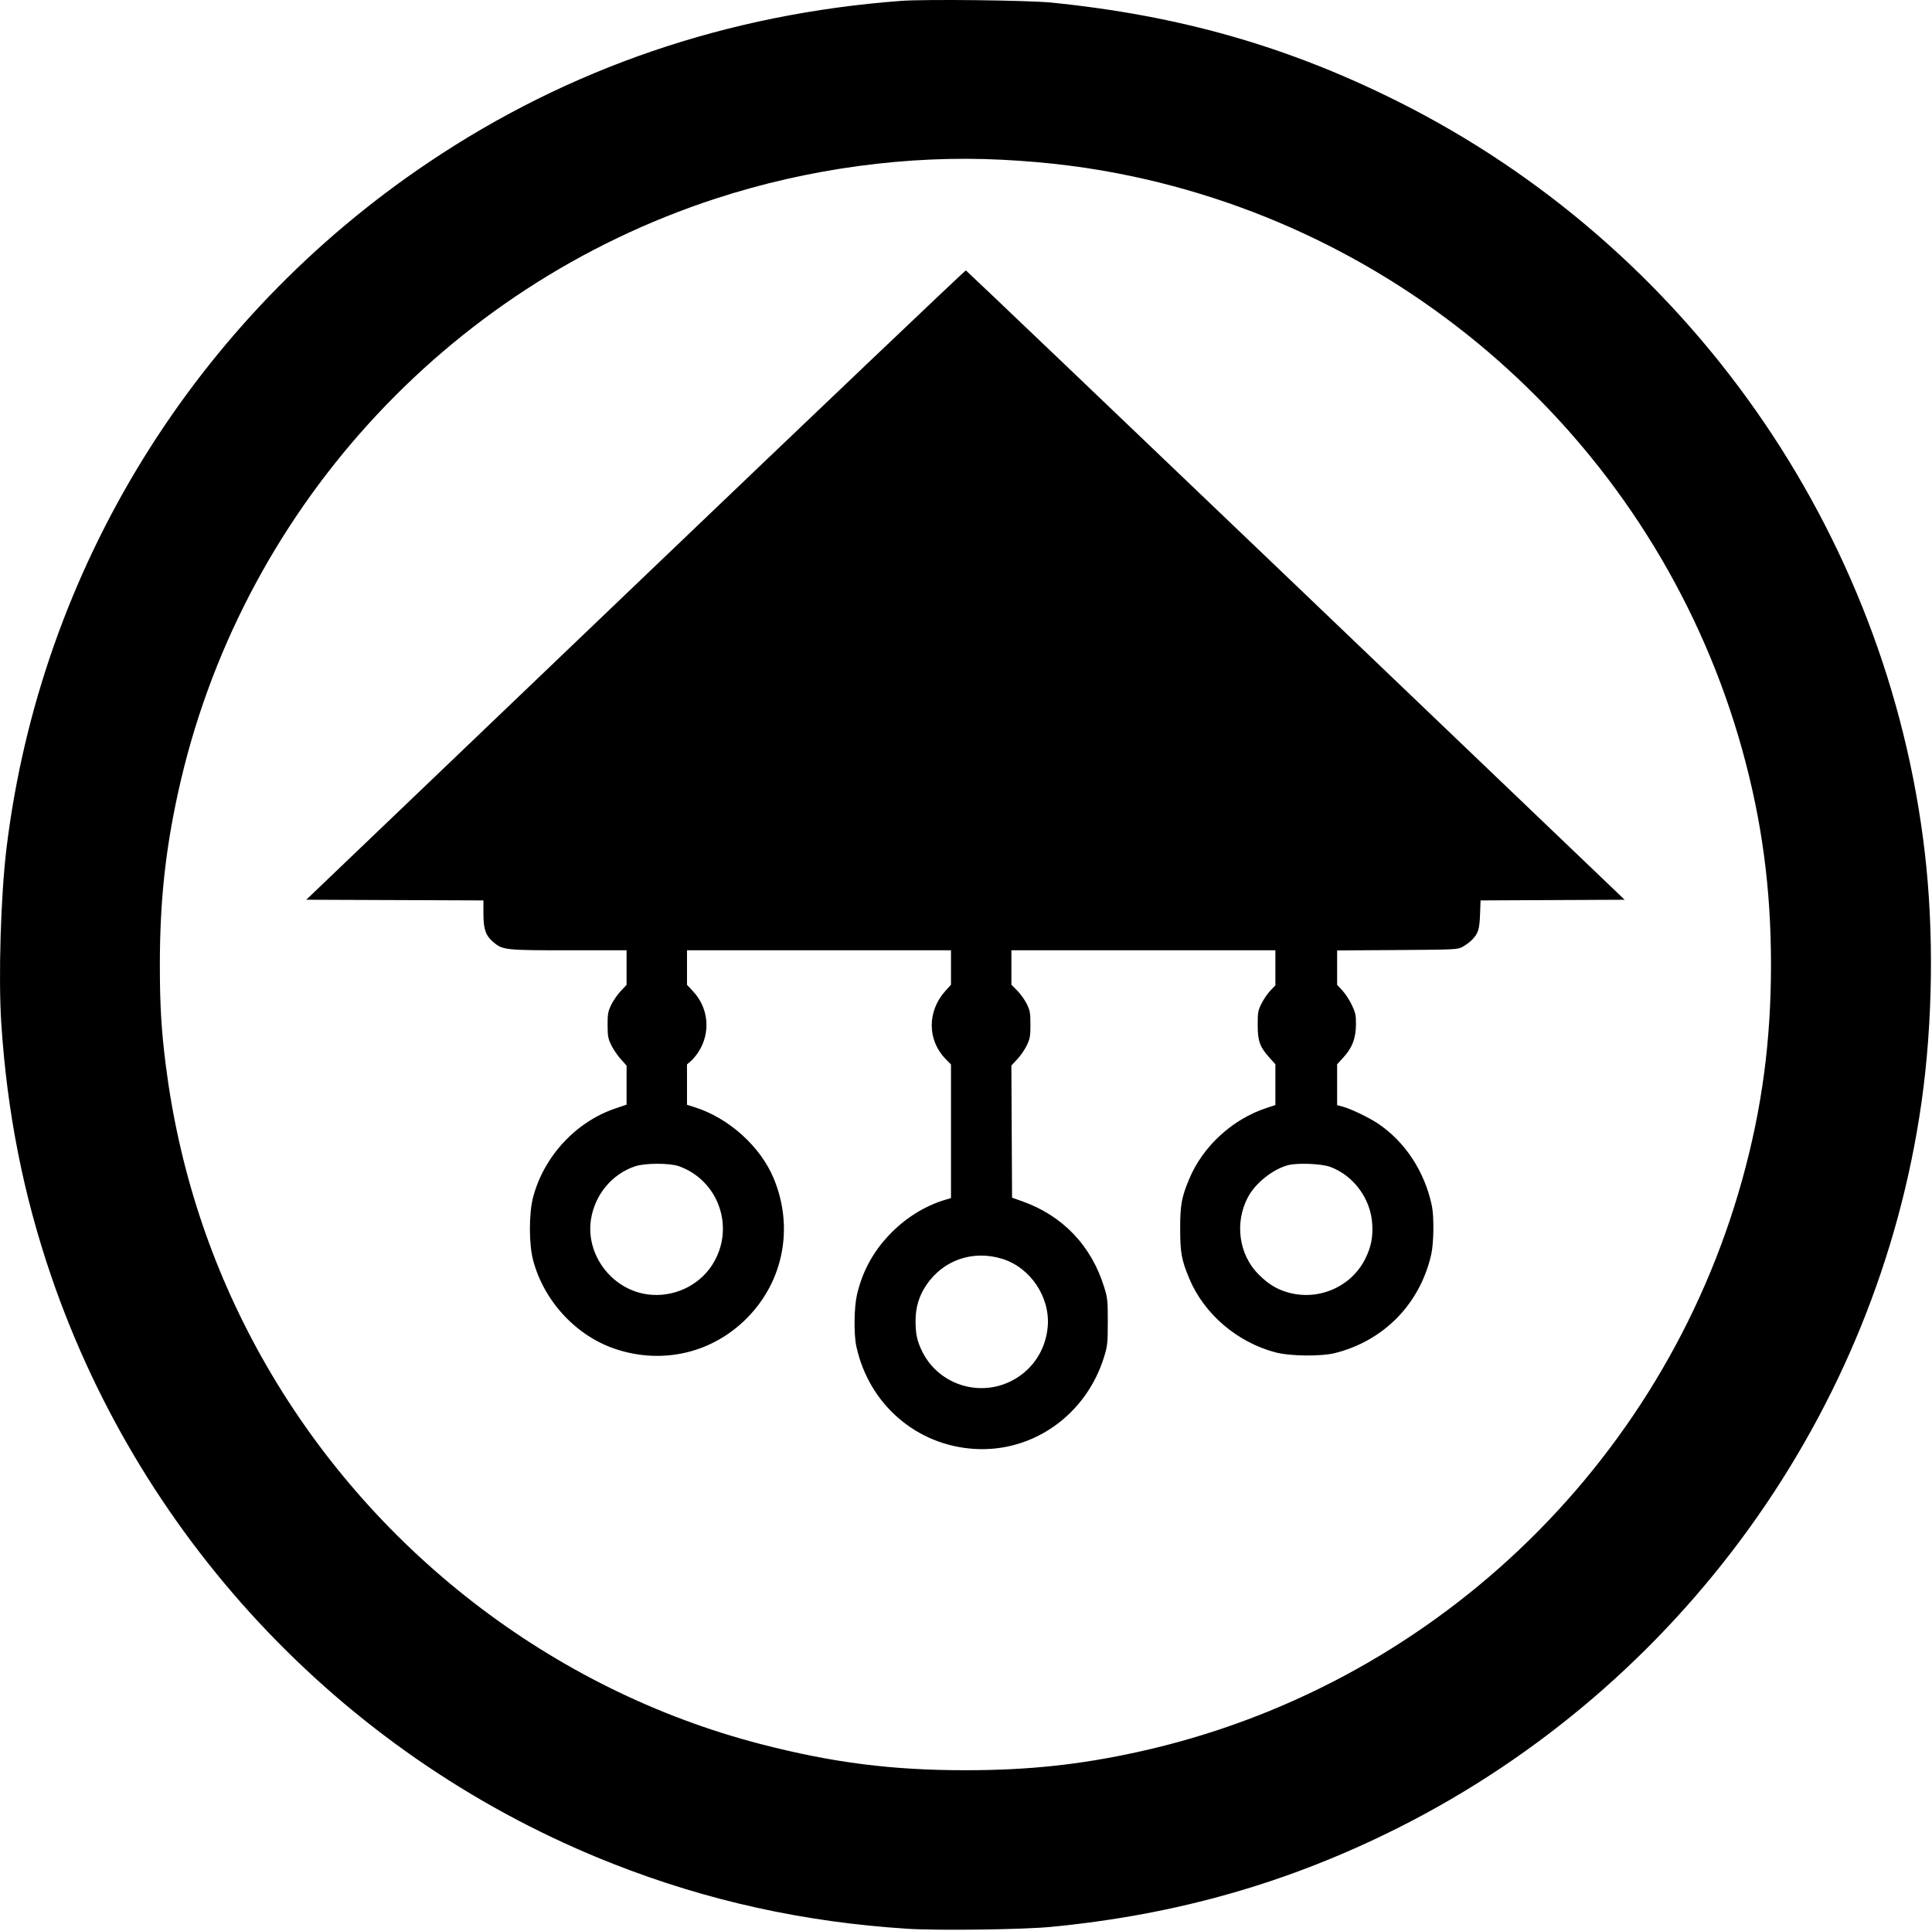
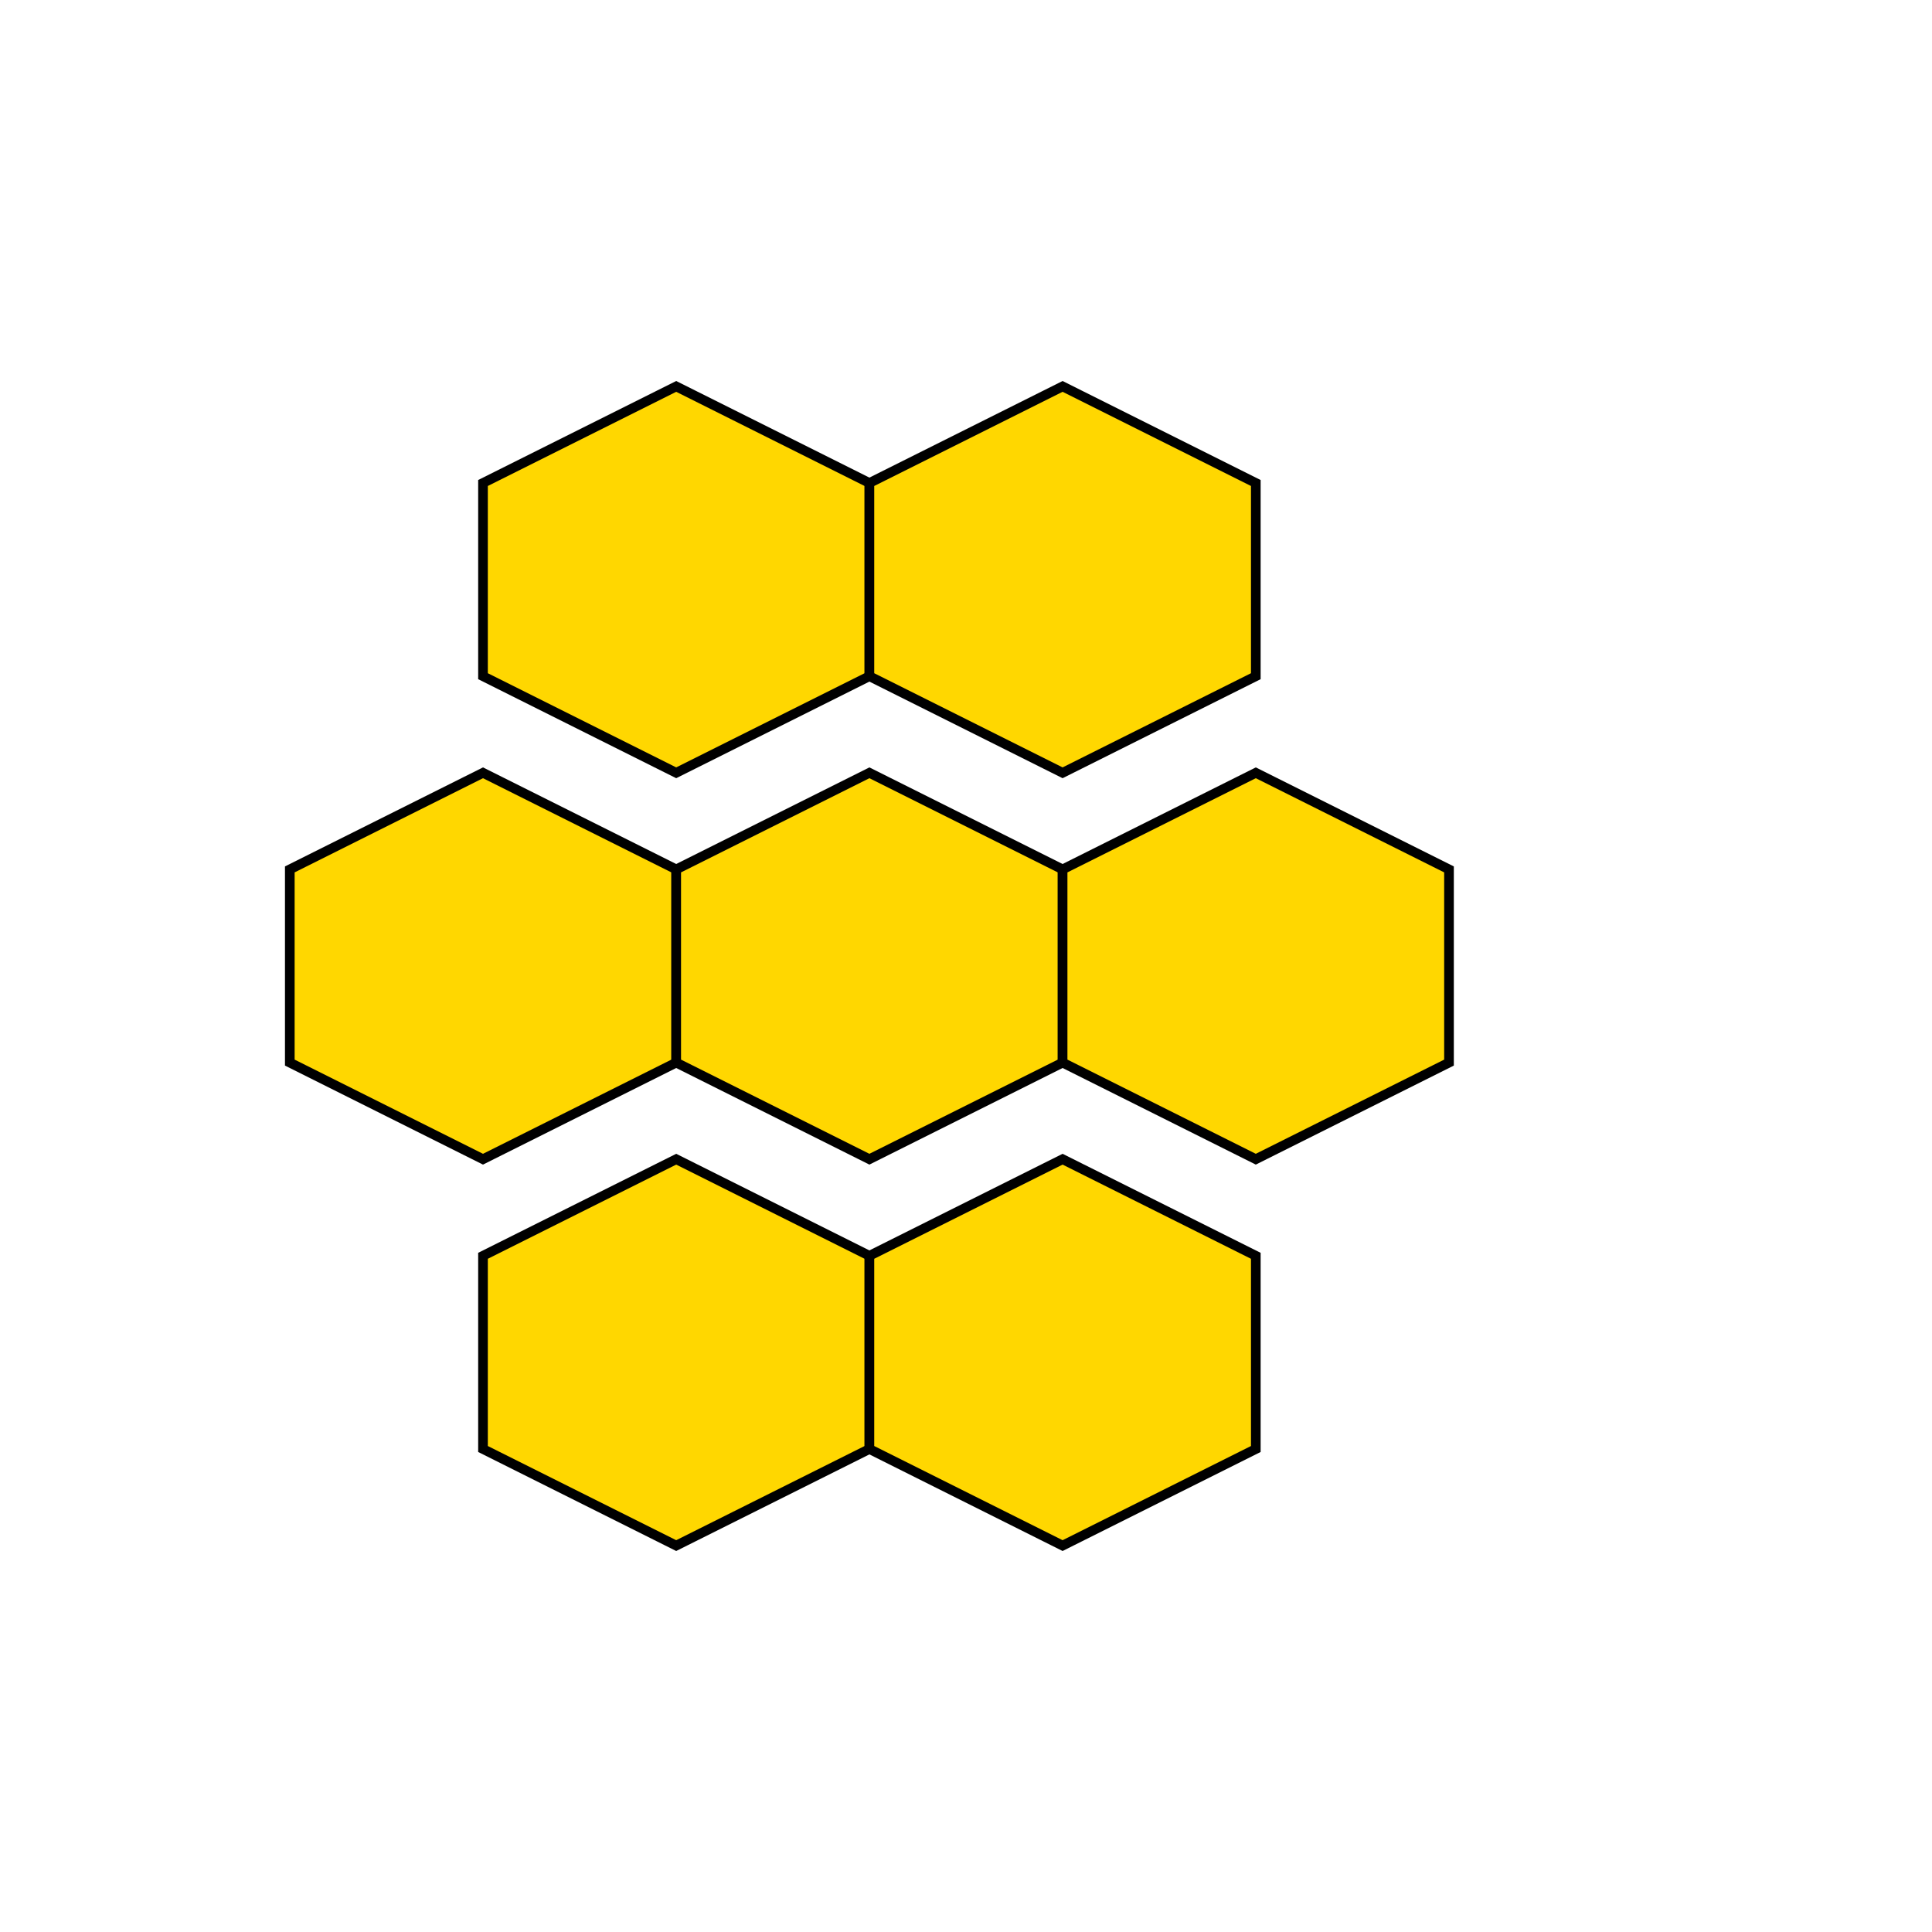
- <svg xmlns="http://www.w3.org/2000/svg" width="1471" height="1470" viewBox="0 0 1471 1470" fill="none">
-   <path fill-rule="evenodd" clip-rule="evenodd" d="M686.07 0.669C553.927 10.591 433.35 51.782 326.57 123.481C148.316 243.17 31.086 433.368 5.046 645.133C0.578 681.467 -1.318 744.076 0.982 779.34C5.41 847.244 17.824 910.006 39.114 972.133C109.049 1176.21 266.202 1340.49 466.903 1419.3C538.72 1447.5 611.983 1463.66 690.934 1468.71C714.105 1470.19 778.578 1469.35 800.07 1467.29C896.022 1458.07 981.513 1433.65 1065.07 1391.58C1279.59 1283.57 1429.34 1075.85 1462.98 839.633C1471.62 778.952 1472.56 709.649 1465.54 649.356C1437.05 404.348 1285.07 187.664 1064.27 77.242C980.386 35.291 898.313 11.854 800.751 1.988C783.023 0.195 704.421 -0.708 686.07 0.669ZM763.07 121.647C798.527 123.457 830.176 127.487 862.07 134.253C1085.58 181.67 1265.08 350.365 1326.42 570.633C1341.46 624.645 1348.41 676.472 1348.41 734.633C1348.41 792.794 1341.46 844.621 1326.42 898.633C1265.54 1117.27 1088.02 1285.35 866.57 1334.03C821.943 1343.84 782.863 1347.99 735.07 1347.99C679.106 1348 633.983 1342.25 579.57 1328.18C419.903 1286.9 280.944 1179.22 199.256 1033.46C160.693 964.657 136.162 889.875 126.16 810.633C122.821 784.18 121.712 765.232 121.712 734.633C121.712 686.853 125.861 647.769 135.673 603.133C182.275 391.133 338.755 218.399 545.113 151.166C615.411 128.262 691.296 117.985 763.07 121.647ZM483.837 445.369L233.185 685.133L300.627 685.39L368.07 685.646V695.823C368.07 707.665 369.863 712.662 375.91 717.663C382.849 723.403 385.059 723.633 433.252 723.633H477.07V736.779V749.926L472.5 754.81C469.987 757.497 466.724 762.269 465.25 765.414C462.92 770.385 462.575 772.374 462.606 780.633C462.637 788.92 462.994 790.86 465.401 795.825C466.919 798.956 470.165 803.746 472.615 806.471L477.07 811.426V826.293V841.159L468.48 844.076C438.412 854.285 414.163 880.463 405.901 911.633C402.65 923.902 402.65 947.364 405.901 959.633C414.26 991.169 439.258 1017.84 469.57 1027.57C505.437 1039.08 542.877 1029.99 568.997 1003.42C596.709 975.243 604.467 934.272 589.087 897.327C578.935 872.941 554.861 851.27 528.82 843.076L523.07 841.268V825.886V810.503L525.967 808.065C527.561 806.724 530.224 803.491 531.886 800.879C541.271 786.132 539.559 767.553 527.64 754.81L523.07 749.926V736.779V723.633H623.57H724.07V736.736V749.839L719.694 754.706C705.889 770.061 705.997 792.09 719.948 806.344L724.07 810.555V861.435V912.315L719.82 913.574C704.112 918.224 689.061 927.658 676.965 940.435C664.482 953.621 656.463 968.563 652.44 986.133C650.253 995.685 650.018 1015.99 651.989 1025.13C661.484 1069.19 697.67 1100.62 742.002 1103.32C786.718 1106.05 827.214 1077.17 840.743 1032.92C843.216 1024.83 843.432 1022.74 843.455 1006.63C843.478 990.326 843.292 988.523 840.725 980.196C830.957 948.506 809.053 925.594 778.07 914.659L770.57 912.012L770.311 861.685L770.051 811.36L774.631 806.465C777.149 803.772 780.416 798.996 781.89 795.851C784.24 790.837 784.569 788.902 784.56 780.133C784.551 771.282 784.236 769.493 781.82 764.558C780.319 761.492 777.061 756.925 774.58 754.408L770.07 749.833V736.732V723.633H870.57H971.07V736.969V750.307L967.179 754.398C965.039 756.647 962.001 761.107 960.429 764.31C957.83 769.603 957.572 771.086 957.588 780.633C957.608 792.809 959.236 797.264 966.694 805.56L971.07 810.426V825.947V841.47L964.32 843.69C938.43 852.211 915.999 872.744 905.593 897.447C899.636 911.587 898.57 917.386 898.57 935.633C898.57 953.88 899.636 959.678 905.593 973.818C916.892 1000.64 941.932 1022.05 971.07 1029.79C982.141 1032.73 1005.7 1033.01 1016.42 1030.33C1053.72 1021 1081.28 992.731 1089.74 955.133C1091.68 946.532 1091.93 926.406 1090.2 918.133C1084.73 892.004 1069.63 869.099 1048.76 855.29C1041.9 850.749 1028.31 844.273 1022.32 842.683L1018.07 841.555V825.985V810.413L1023 805.019C1029.61 797.786 1032.34 790.56 1032.41 780.108C1032.46 773.15 1032.06 771.201 1029.35 765.429C1027.64 761.769 1024.4 756.778 1022.15 754.341L1018.07 749.909V736.818V723.727L1063.82 723.43C1108.43 723.14 1109.67 723.079 1113.58 720.984C1115.79 719.801 1118.87 717.56 1120.43 716.003C1125.44 710.988 1126.45 707.933 1126.88 696.391L1127.29 685.65L1182.13 685.391L1236.98 685.133L986.649 445.674C848.967 313.972 735.907 206.079 735.404 205.911C734.9 205.743 621.695 313.499 483.837 445.369ZM517.037 888.084C547.715 899.163 559.967 935.82 542.186 963.331C531.754 979.471 512.147 988.319 492.82 985.608C465.7 981.802 445.833 955.399 449.951 928.633C452.853 909.77 465.9 894.033 483.547 888.112C491.179 885.551 509.979 885.536 517.037 888.084ZM1012.91 888.576C1030.79 895.277 1043.68 912.891 1044.82 932.173C1045.42 942.277 1043.9 949.711 1039.38 958.741C1028.57 980.343 1002.98 991.082 979.57 983.842C971.42 981.321 965.601 977.669 958.416 970.565C943.22 955.54 939.812 931.03 950.207 911.527C955.915 900.817 969.286 890.2 980.808 887.227C988.068 885.353 1006.36 886.122 1012.91 888.576ZM763.118 958.577C784.555 965.238 799.623 987.685 797.727 1010.13C796.163 1028.66 785.412 1044.29 768.825 1052.17C744.081 1063.92 714.194 1053.6 702.146 1029.13C698.297 1021.32 697.124 1015.94 697.094 1005.99C697.064 995.76 699.663 986.968 705.142 978.763C717.983 959.534 740.719 951.617 763.118 958.577Z" fill="black" />
+ <svg xmlns="http://www.w3.org/2000/svg" width="400" height="400" viewBox="0 0 400 400">
+   <polygon points="140,80 180,100 180,140 140,160 100,140 100,100" fill="#FFD700" stroke="#000" stroke-width="2" />
+   <polygon points="220,80 260,100 260,140 220,160 180,140 180,100" fill="#FFD700" stroke="#000" stroke-width="2" />
+   <polygon points="100,160 140,180 140,220 100,240 60,220 60,180" fill="#FFD700" stroke="#000" stroke-width="2" />
+   <polygon points="180,160 220,180 220,220 180,240 140,220 140,180" fill="#FFD700" stroke="#000" stroke-width="2" />
+   <polygon points="260,160 300,180 300,220 260,240 220,220 220,180" fill="#FFD700" stroke="#000" stroke-width="2" />
+   <polygon points="140,240 180,260 180,300 140,320 100,300 100,260" fill="#FFD700" stroke="#000" stroke-width="2" />
+   <polygon points="220,240 260,260 260,300 220,320 180,300 180,260" fill="#FFD700" stroke="#000" stroke-width="2" />
</svg>
